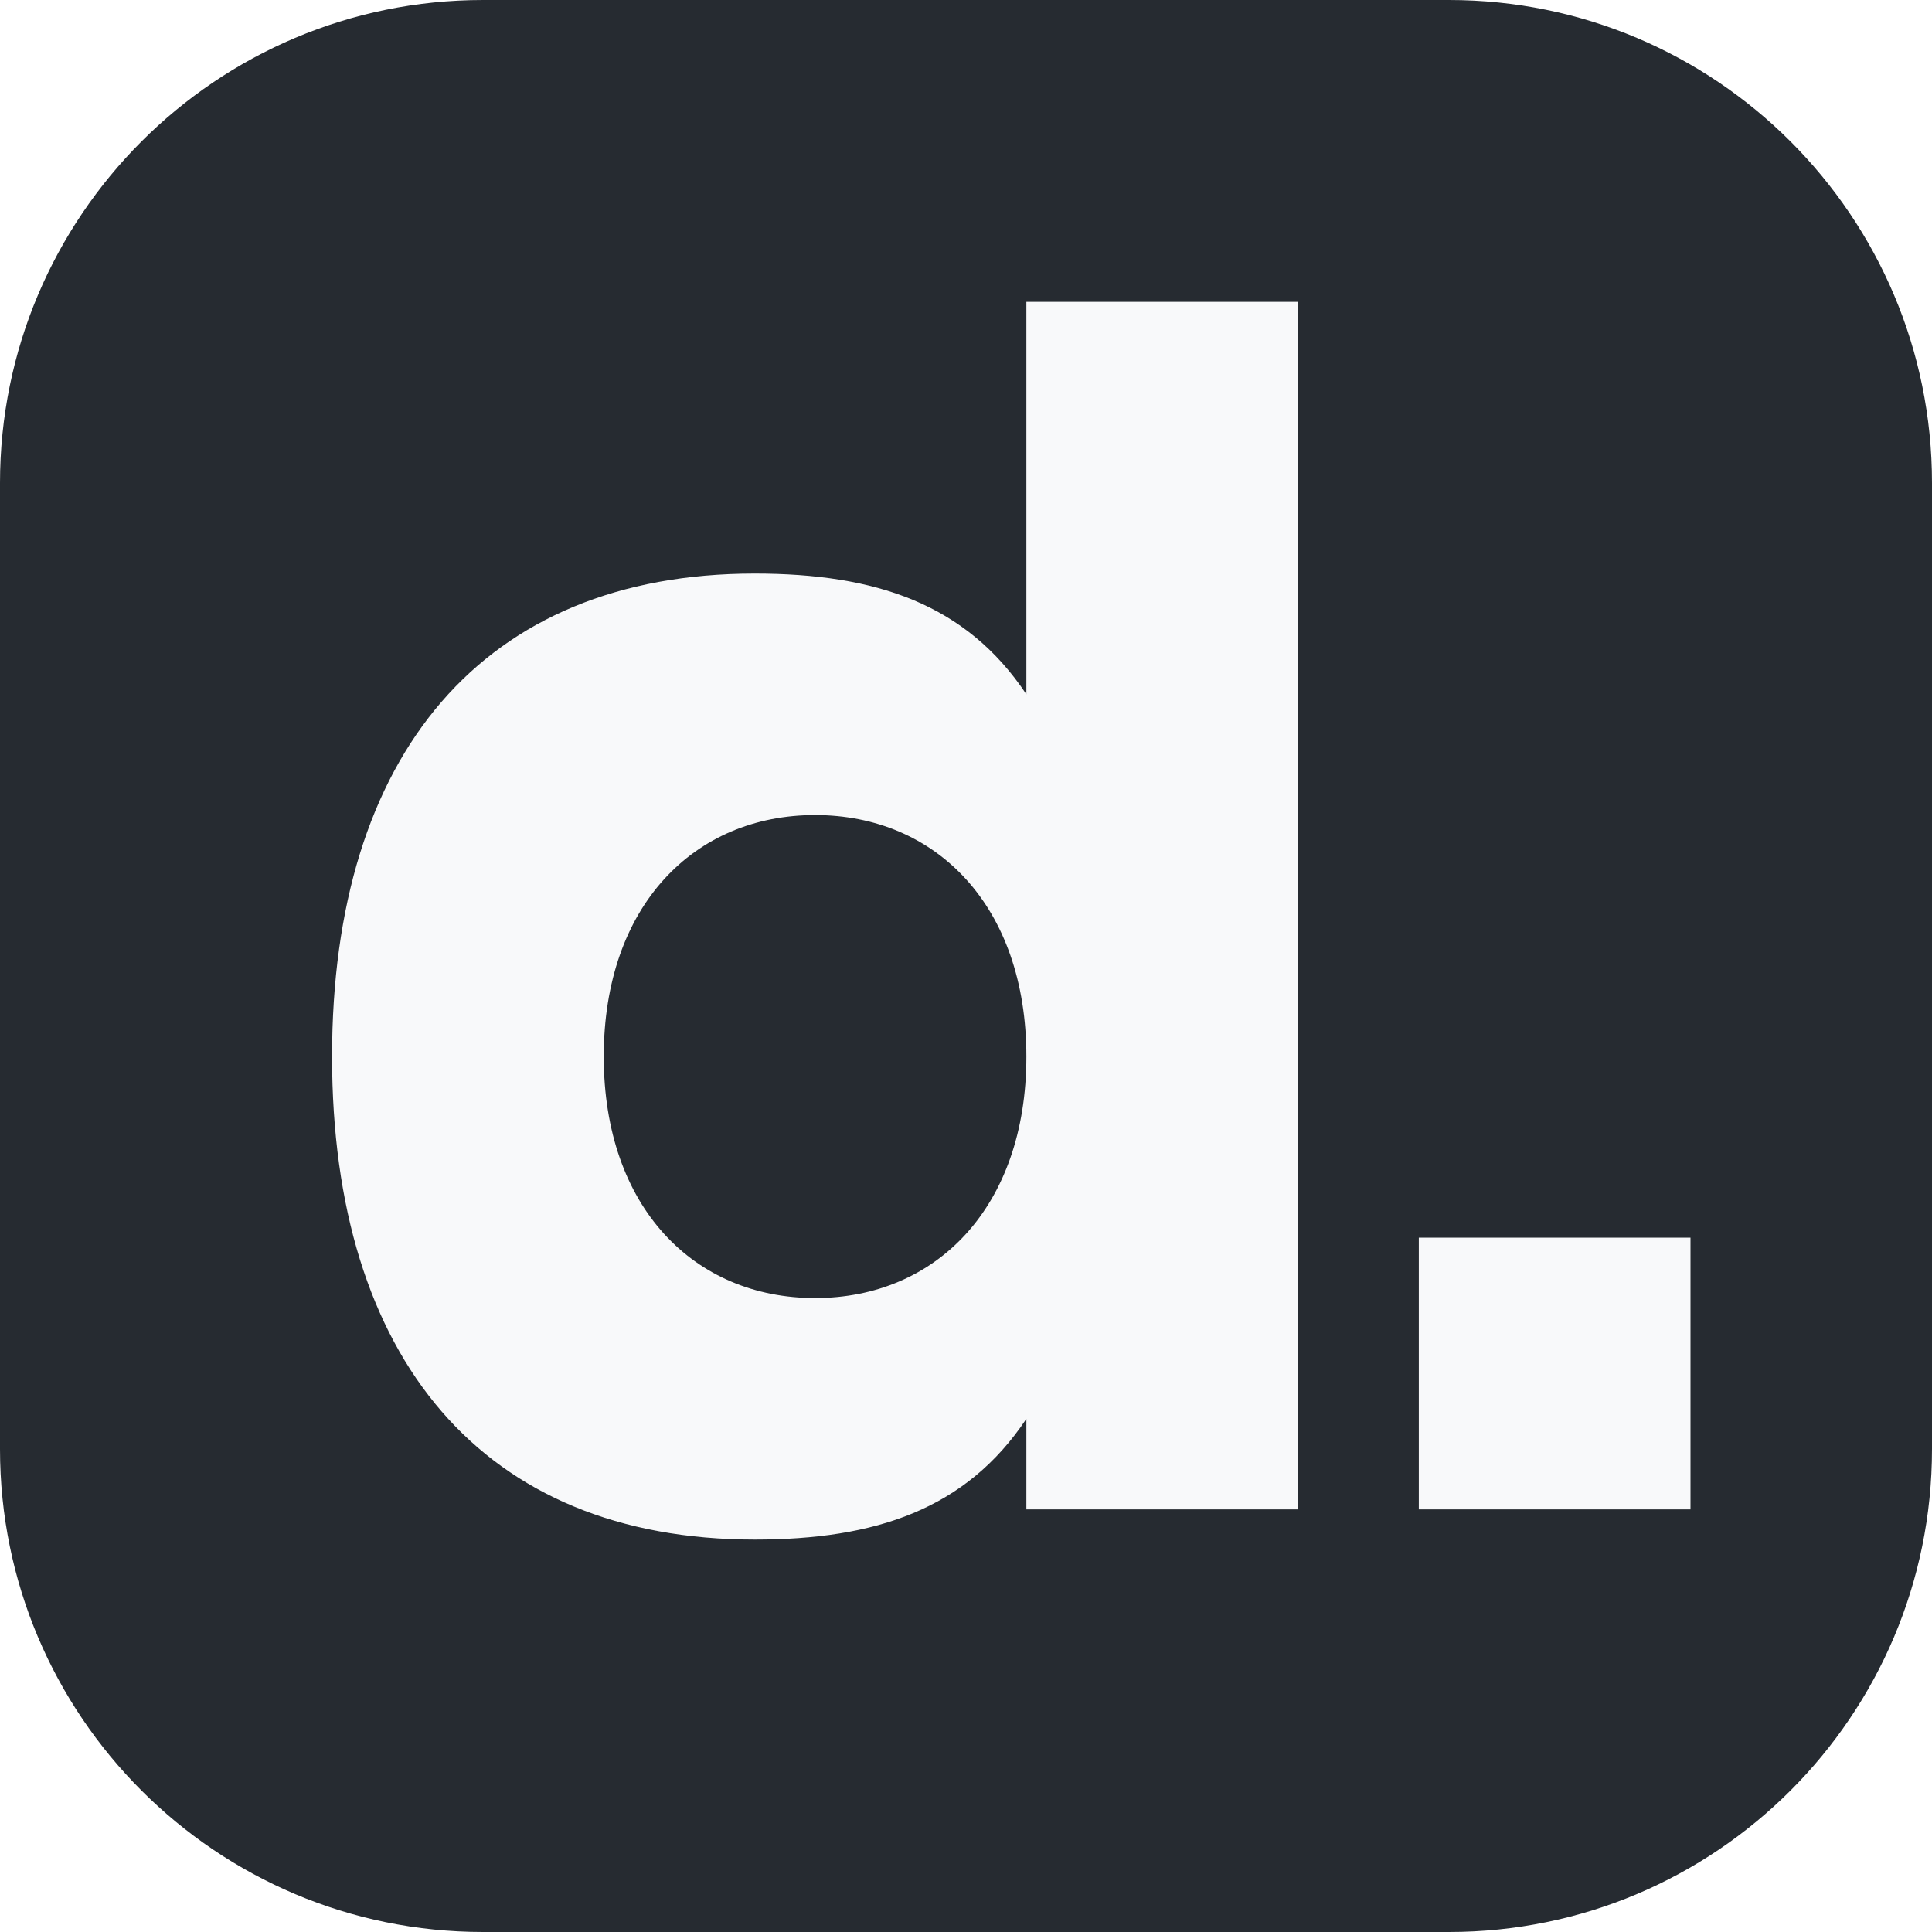
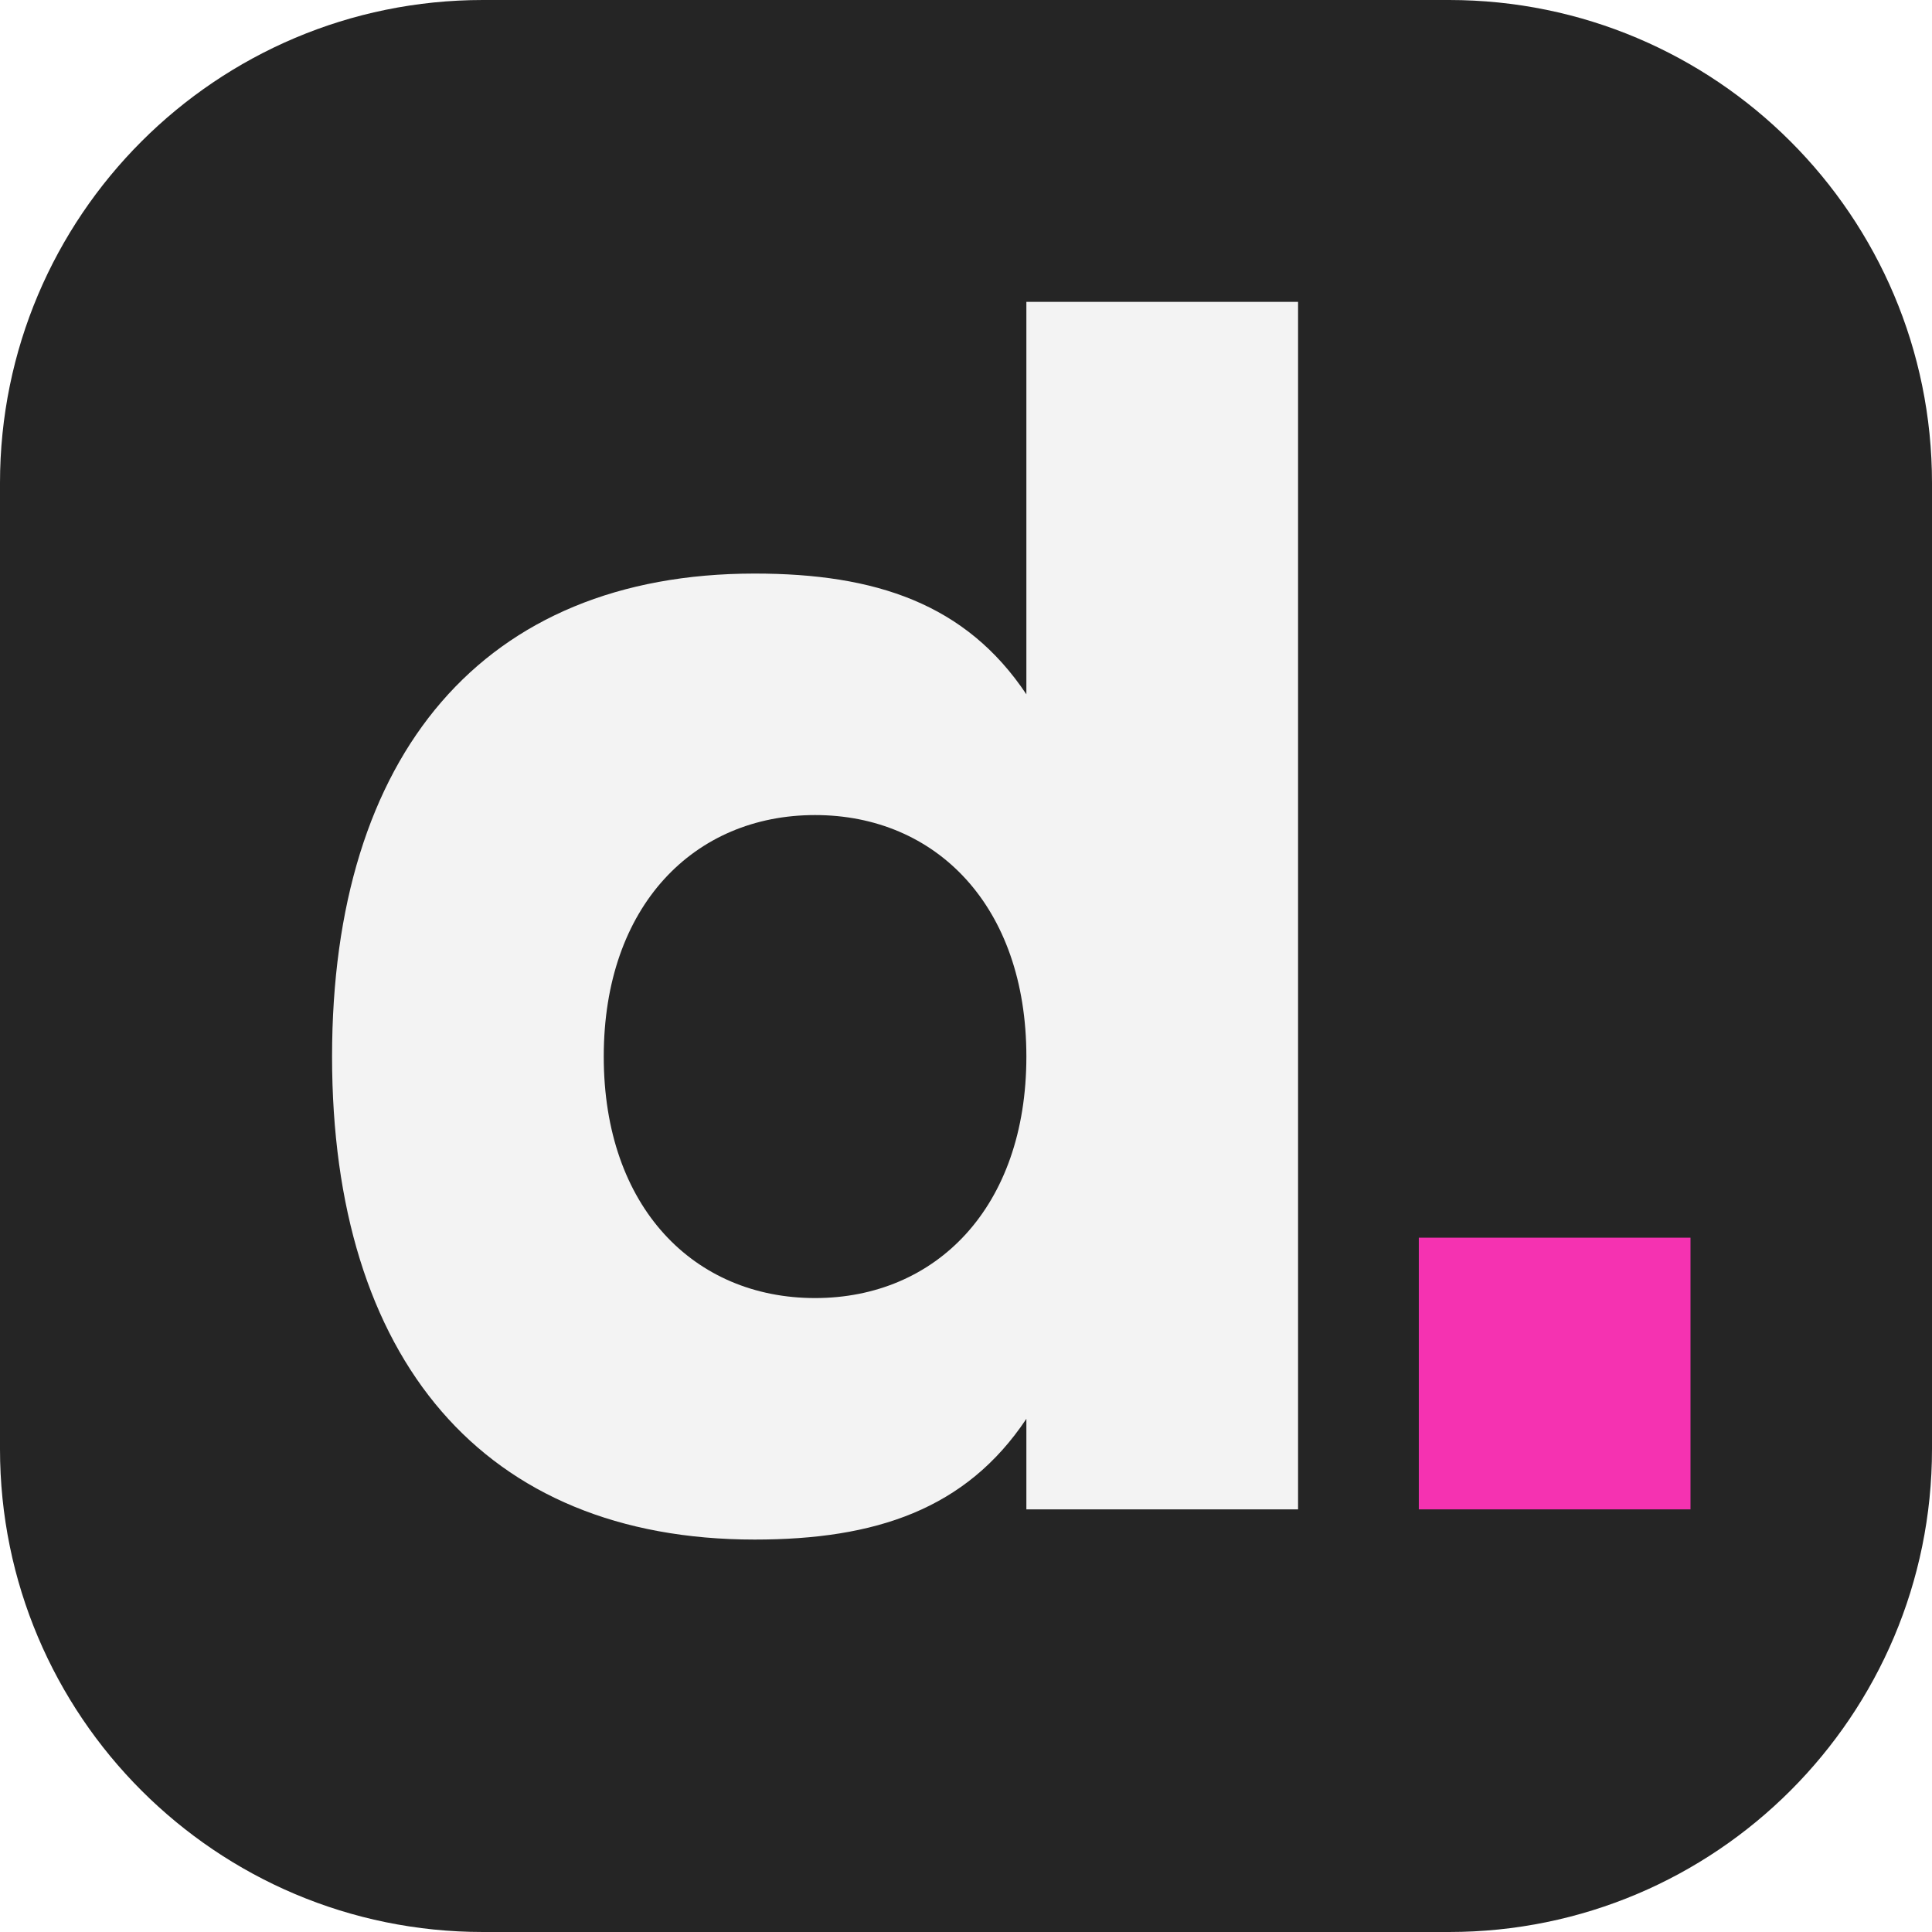
<svg xmlns="http://www.w3.org/2000/svg" viewBox="0 0 64 64">
-   <rect width="64" height="64" rx="16" fill="#262b31" />
-   <path fill="#f8f9fa" d="M34 10h9v40h-9v-3c-2 3-5 4-9 4-9 0-14-6-14-16s5-16 14-16c4 0 7 1 9 4zm-7 17c-4 0-7 3-7 8s3 8 7 8 7-3 7-8-3-8-7-8M47 41h9v9h-9z" />
+   <rect width="64" height="64" rx="16" fill="#252525" />
+   <path fill="#f3f3f3" d="M34 10h9v40h-9v-3c-2 3-5 4-9 4-9 0-14-6-14-16s5-16 14-16c4 0 7 1 9 4zm-7 17c-4 0-7 3-7 8s3 8 7 8 7-3 7-8-3-8-7-8" />
+   <path fill="#f532b1" d="M47 41h9v9h-9z" />
</svg>
